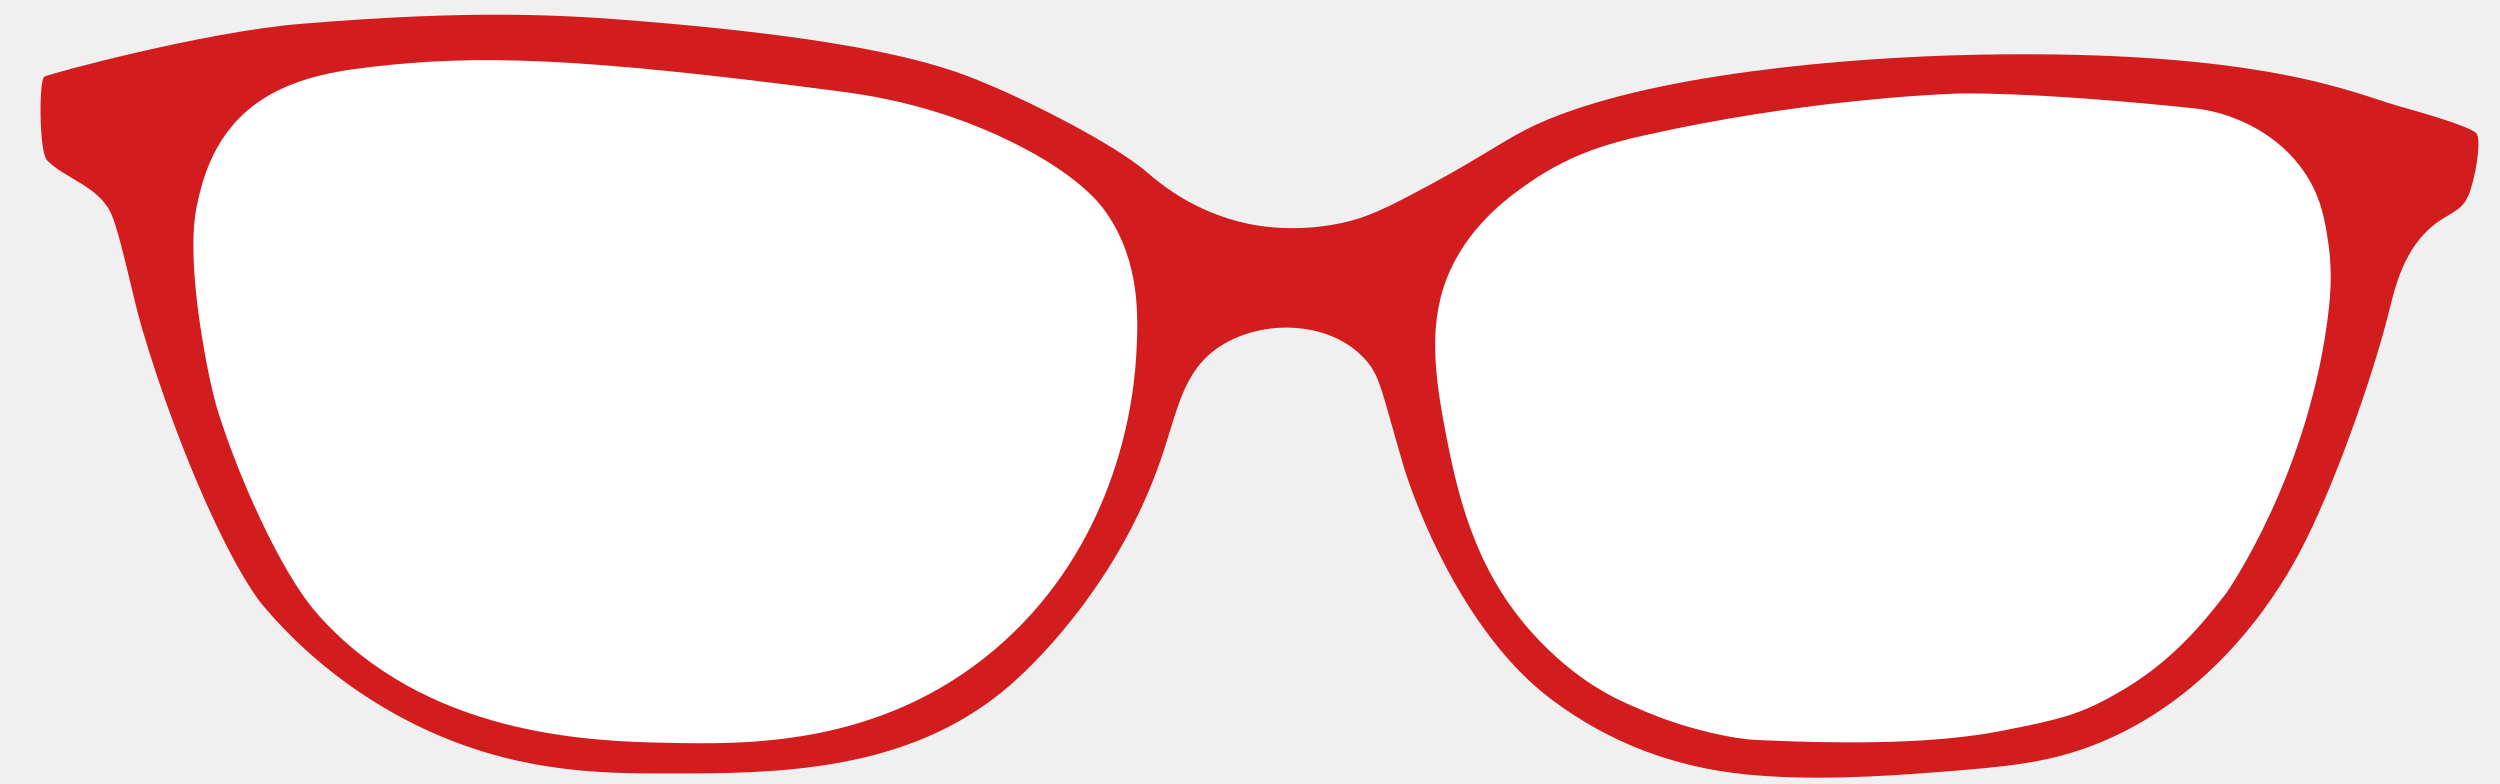
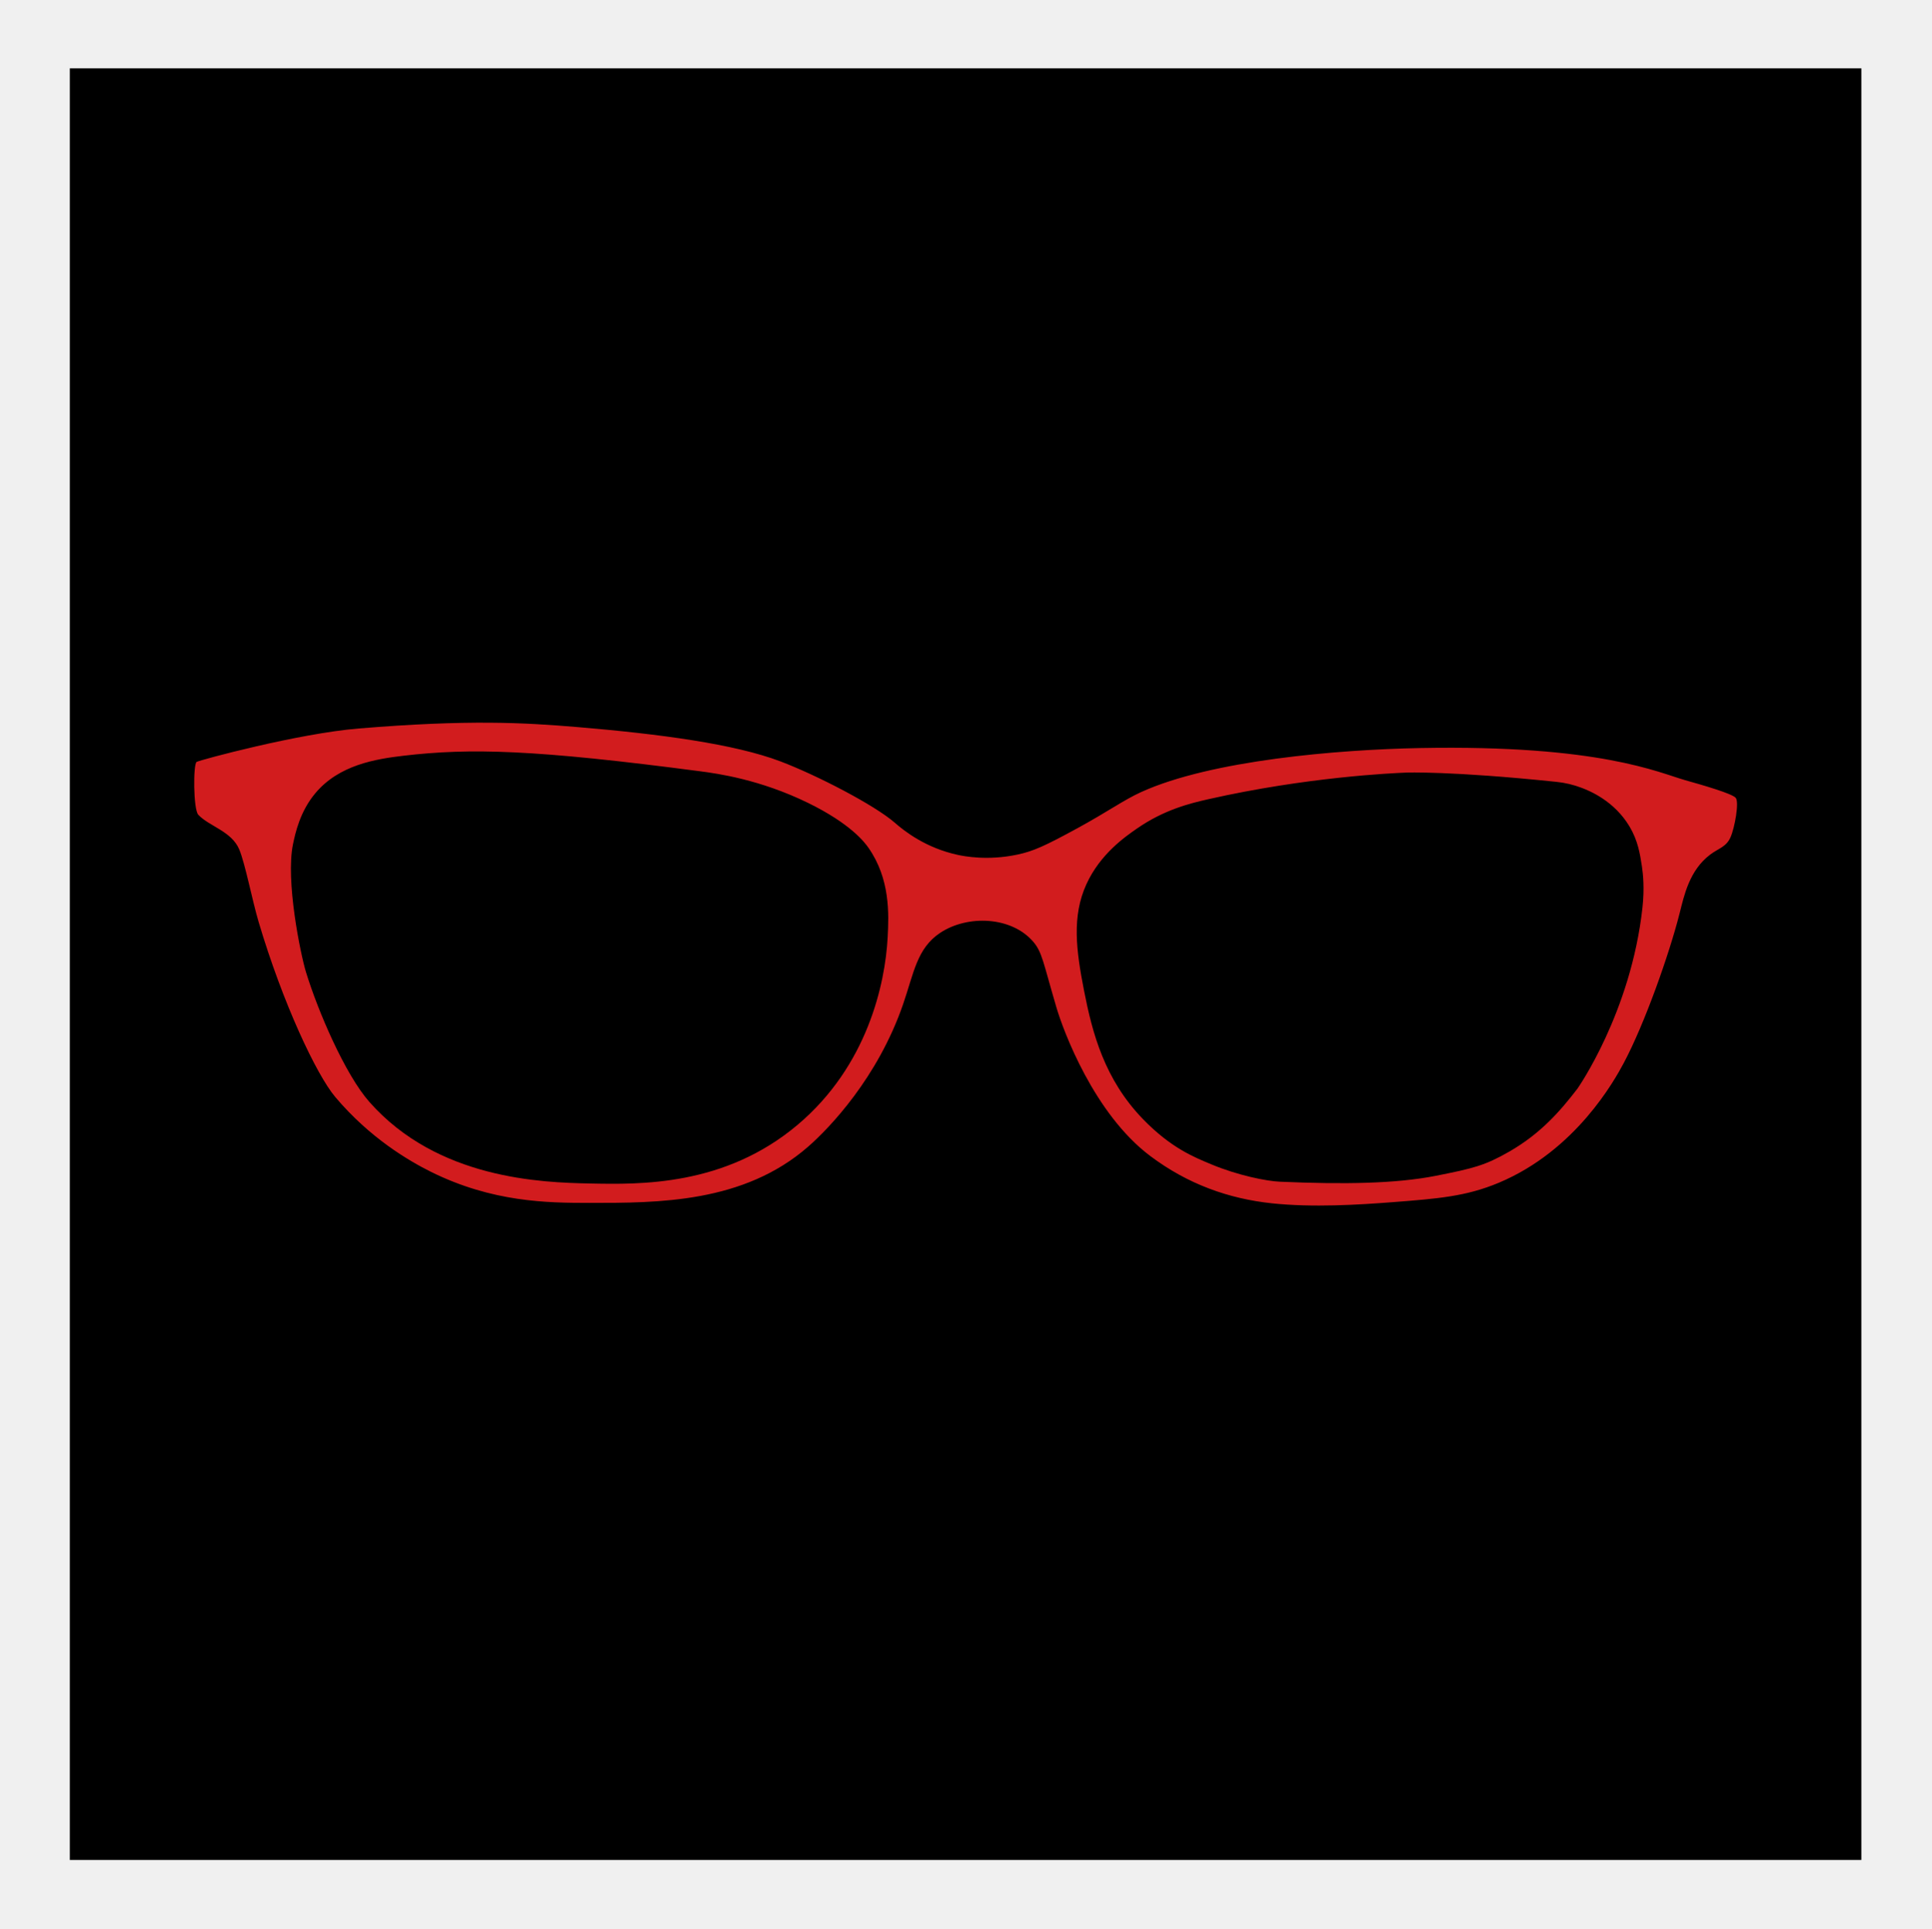
- <svg xmlns="http://www.w3.org/2000/svg" id="Layer_1" data-name="Layer 1" width="3505.53" height="1098.27" viewBox="0 0 3505.53 1098.27">
-   <defs>
-     <style>
-       .cls-1 {
-         fill: #d21c1e;
-       }
- 
-       .cls-2 {
-         fill: #fff;
-       }
-     </style>
-   </defs>
-   <g>
-     <path class="cls-1" d="M62.21,107.5c7.6-4.24,224.58-62.91,358.94-74,244.09-20.21,367.24-13,484.39-3.23,184.55,15.45,348.75,37.63,450.1,76,81,30.71,209,96.93,253.75,136.17,21.22,18.6,68.58,55.71,139.2,71,13.69,3,66.31,13.33,132.11-.63,35.14-7.46,60.78-19,133-58.41,69.89-38.09,102.05-62.32,141.64-80.28,155.24-70.43,435.12-93.92,618-97.4,398.63-7.58,528.3,54.58,587.77,71.36,37.47,10.58,102.92,29.35,111.32,38.94,8,9.12-2,66.33-11.54,87.88-9.3,20.95-26.47,24.19-44.63,37.81-46.68,35-58.13,91.57-68.16,131-22.72,89.35-77.1,243.71-123.65,331-20.28,38-105.91,193.55-276.7,265.24-72.37,30.38-135.18,35.28-234.61,43-76,5.91-177.69,12.14-268.35,2.57-95.24-10.06-186.09-42.23-269.39-104.78-124.56-93.53-192.77-277.67-208-329.44-29.69-101-31.55-122.17-51.33-145.31-47.88-56-144.85-60.23-206.08-19.82-51.87,34.24-58.6,89.38-82.35,158.29-56.09,162.76-163,274.22-210.73,315.84-142.83,124.44-331.07,124.37-484.32,124.31-93.37,0-215.06-1.45-351.15-68.93-48.89-24.25-135-74.57-212-165.77C328,800.8,253.37,643.13,199.61,462c-14.35-48.39-29.58-128.44-42.83-160.3-16.92-40.7-66.95-51.45-90.95-77.14C54.76,212.66,54.35,111.88,62.21,107.5Z" />
-     <path class="cls-2" d="M304.47,573c-12-39.23-45.49-202.43-28.7-283.22,5.17-24.93,15.55-72.36,49.51-112.95C377.85,114,458.9,101,521.09,93.77c148.06-17.26,290-13.72,656.24,34.4,39.93,5.24,133.45,18.3,239.22,69.89,95.91,46.78,126.54,88.5,134.16,99.39,48.47,69.22,45.41,147,42.67,198.82-5.44,102.89-44.94,284.78-199.3,415.1-161.69,136.5-349.74,132.53-460.75,130.19C827.1,1039.32,596.25,1032.13,445,860.8,391.31,800,331.2,660.16,304.47,573Z" />
-     <path class="cls-2" d="M2311.35,999.49c-38.63-16.11-90.1-36.26-152.49-100.83-85.09-88.09-111.89-190.1-130.28-284.17-17.55-89.78-27.31-164.91,5.17-236,30.63-67,85.67-105.09,112.06-123.35,59.91-41.46,116.73-55.56,157.9-64.89,217.88-49.34,408.05-57.78,438.51-59,0,0,98.2-3.93,332.66,20.48a218.23,218.23,0,0,1,56.2,13.29c16.83,6.43,71.93,28.39,106,85.63,18.8,31.64,23.23,60.71,27.47,88.51,2.69,17.61,5.92,48.43,1.3,90.83-25.4,232.85-144.05,401.54-144.05,401.54-38.33,49.89-81.26,99.3-150.84,139.3-54.18,31.14-79.93,37.32-163.23,53.79-87.19,17.24-202.58,19.45-345.58,13C2433.41,1036.4,2369.73,1023.83,2311.35,999.49Z" />
-   </g>
+ <svg xmlns="http://www.w3.org/2000/svg" version="1.1" id="Layer_1" x="0px" y="0px" viewBox="0 0 4279.1 4272.4" style="enable-background:new 0 0 4279.1 4272.4;" xml:space="preserve">
+   <style type="text/css">
+ 	.st0{fill:#D21C1E;}
+ 	.st1{fill:#EA21AD;}
+ </style>
+   <rect x="154.7" y="151.4" width="3969.6" height="3969.6" />
+   <path class="st0" d="M3845.9,1767.7c-8.4-9.6-73.9-28.4-111.3-38.9c-59.5-16.8-189.1-78.9-587.8-71.4c-182.9,3.5-462.8,27-618,97.4  c-39.6,18-71.8,42.2-141.6,80.3c-72.2,39.4-97.9,51-133,58.4c-65.8,14-118.4,3.6-132.1,0.6c-70.6-15.3-118-52.4-139.2-71  c-44.8-39.2-172.8-105.5-253.8-136.2c-101.4-38.4-265.6-60.5-450.1-76c-117.2-9.8-240.3-17-484.4,3.2  c-134.4,11.1-351.3,69.8-358.9,74c-7.9,4.4-7.5,105.2,3.6,117.1c24,25.7,74,36.4,90.9,77.1c13.2,31.9,28.5,111.9,42.8,160.3  c53.8,181.1,128.4,338.8,169.8,387.9c77,91.2,163.1,141.5,212,165.8c136.1,67.5,257.8,68.9,351.2,68.9  c153.2,0.1,341.5,0.1,484.3-124.3c47.7-41.6,154.6-153.1,210.7-315.8c23.8-68.9,30.5-124,82.3-158.3  c61.2-40.4,158.2-36.2,206.1,19.8c19.8,23.1,21.6,44.3,51.3,145.3c15.2,51.8,83.4,235.9,208,329.4c83.3,62.6,174.2,94.7,269.4,104.8  c90.7,9.6,192.4,3.3,268.4-2.6c99.4-7.7,162.2-12.6,234.6-43c170.8-71.7,256.4-227.2,276.7-265.2c46.5-87.3,100.9-241.6,123.6-331  c10-39.4,21.5-96,68.2-131c18.2-13.6,35.3-16.9,44.6-37.8C3843.9,1834,3853.9,1776.8,3845.9,1767.7z M1966.8,2076.9  c-5.4,102.9-44.9,284.8-199.3,415.1c-161.7,136.5-349.7,132.5-460.8,130.2c-106.2-2.2-337.1-9.4-488.3-180.8  c-53.7-60.8-113.8-200.6-140.5-287.8c-12-39.2-45.5-202.4-28.7-283.2c5.2-24.9,15.5-72.4,49.5-112.9  c52.6-62.8,133.6-75.8,195.8-83.1c148.1-17.3,290-13.7,656.2,34.4c39.9,5.2,133.4,18.3,239.2,69.9c95.9,46.8,126.5,88.5,134.2,99.4  C1972.6,1947.3,1969.6,2025.1,1966.8,2076.9z M3639.3,2010.6c-25.4,232.8-144.1,401.5-144.1,401.5c-38.3,49.9-81.3,99.3-150.8,139.3  c-54.2,31.1-79.9,37.3-163.2,53.8c-87.2,17.2-202.6,19.4-345.6,13c-28.7-1.2-92.4-13.8-150.8-38.1c-38.6-16.1-90.1-36.3-152.5-100.8  c-85.1-88.1-111.9-190.1-130.3-284.2c-17.6-89.8-27.3-164.9,5.2-236c30.6-67,85.7-105.1,112.1-123.4  c59.9-41.5,116.7-55.6,157.9-64.9c217.9-49.3,408.1-57.8,438.5-59c0,0,98.2-3.9,332.7,20.5c19.2,1.9,38.1,6.4,56.2,13.3  c16.8,6.4,71.9,28.4,106,85.6c18.8,31.6,23.2,60.7,27.5,88.5C3640.7,1937.4,3643.9,1968.2,3639.3,2010.6z" />
+   <rect x="-2200" y="789.7" class="st0" width="689.7" height="689.7" />
+   <rect x="-2200" y="1629.9" class="st1" width="689.7" height="689.7" />
</svg>
